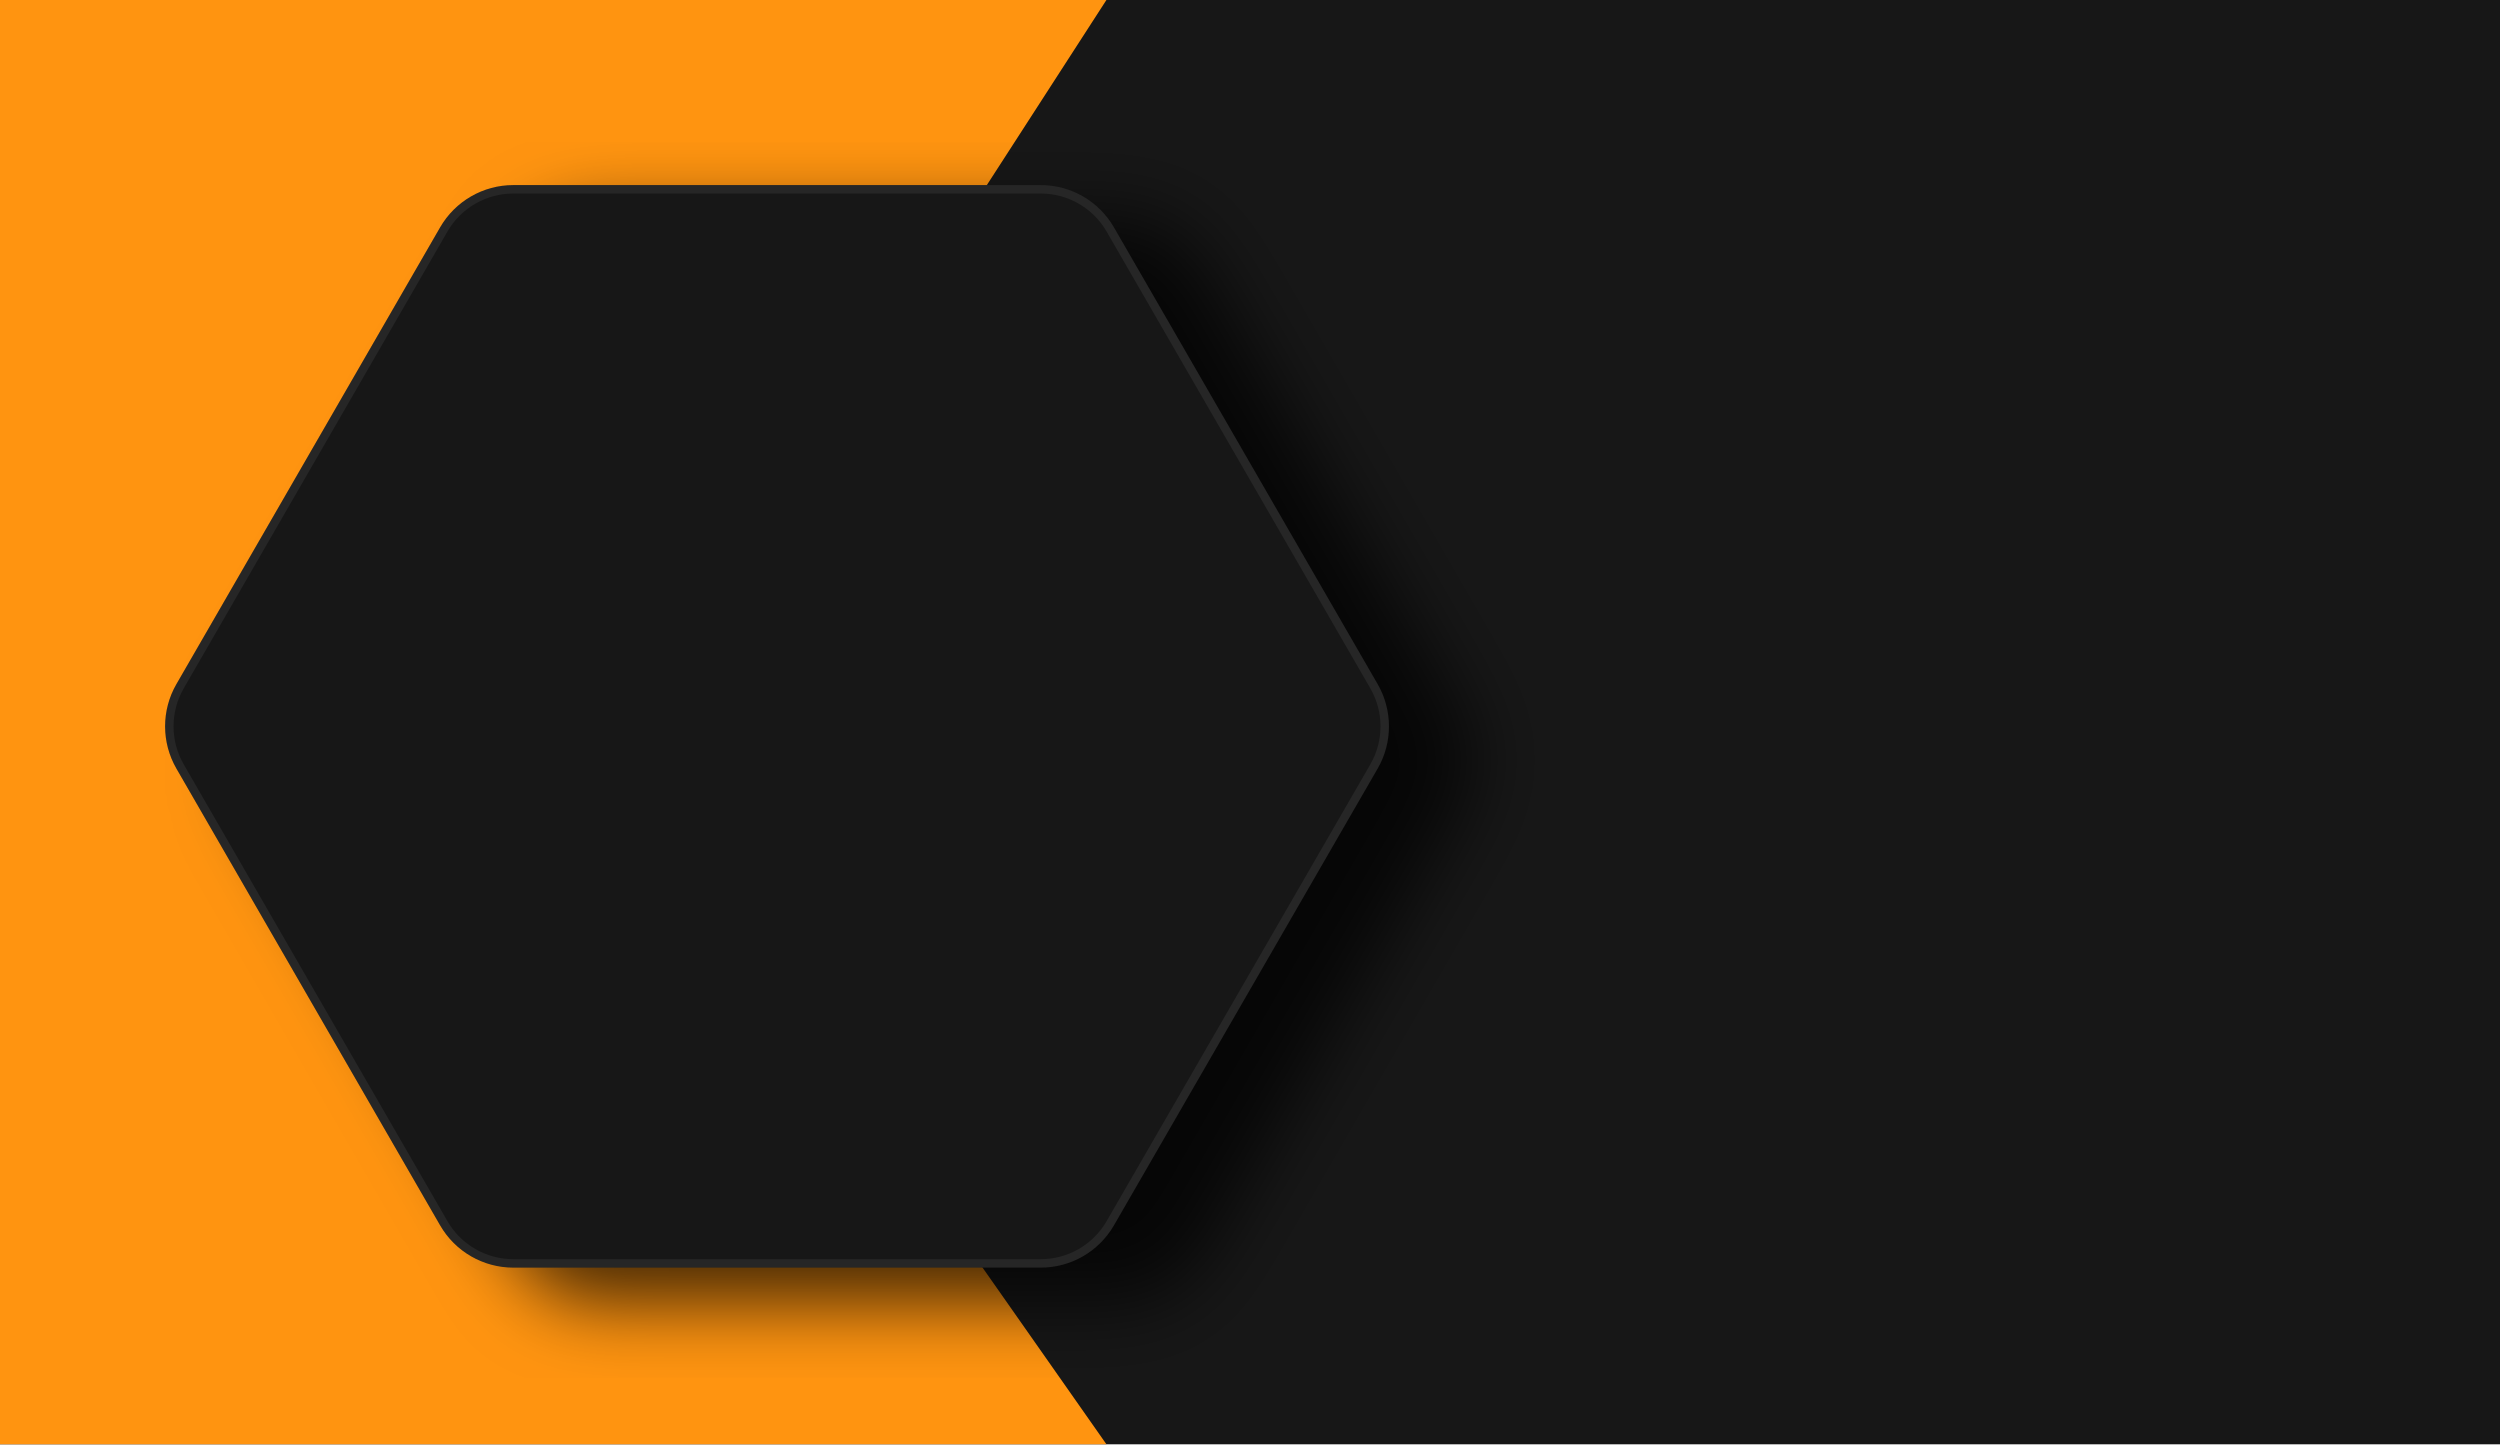
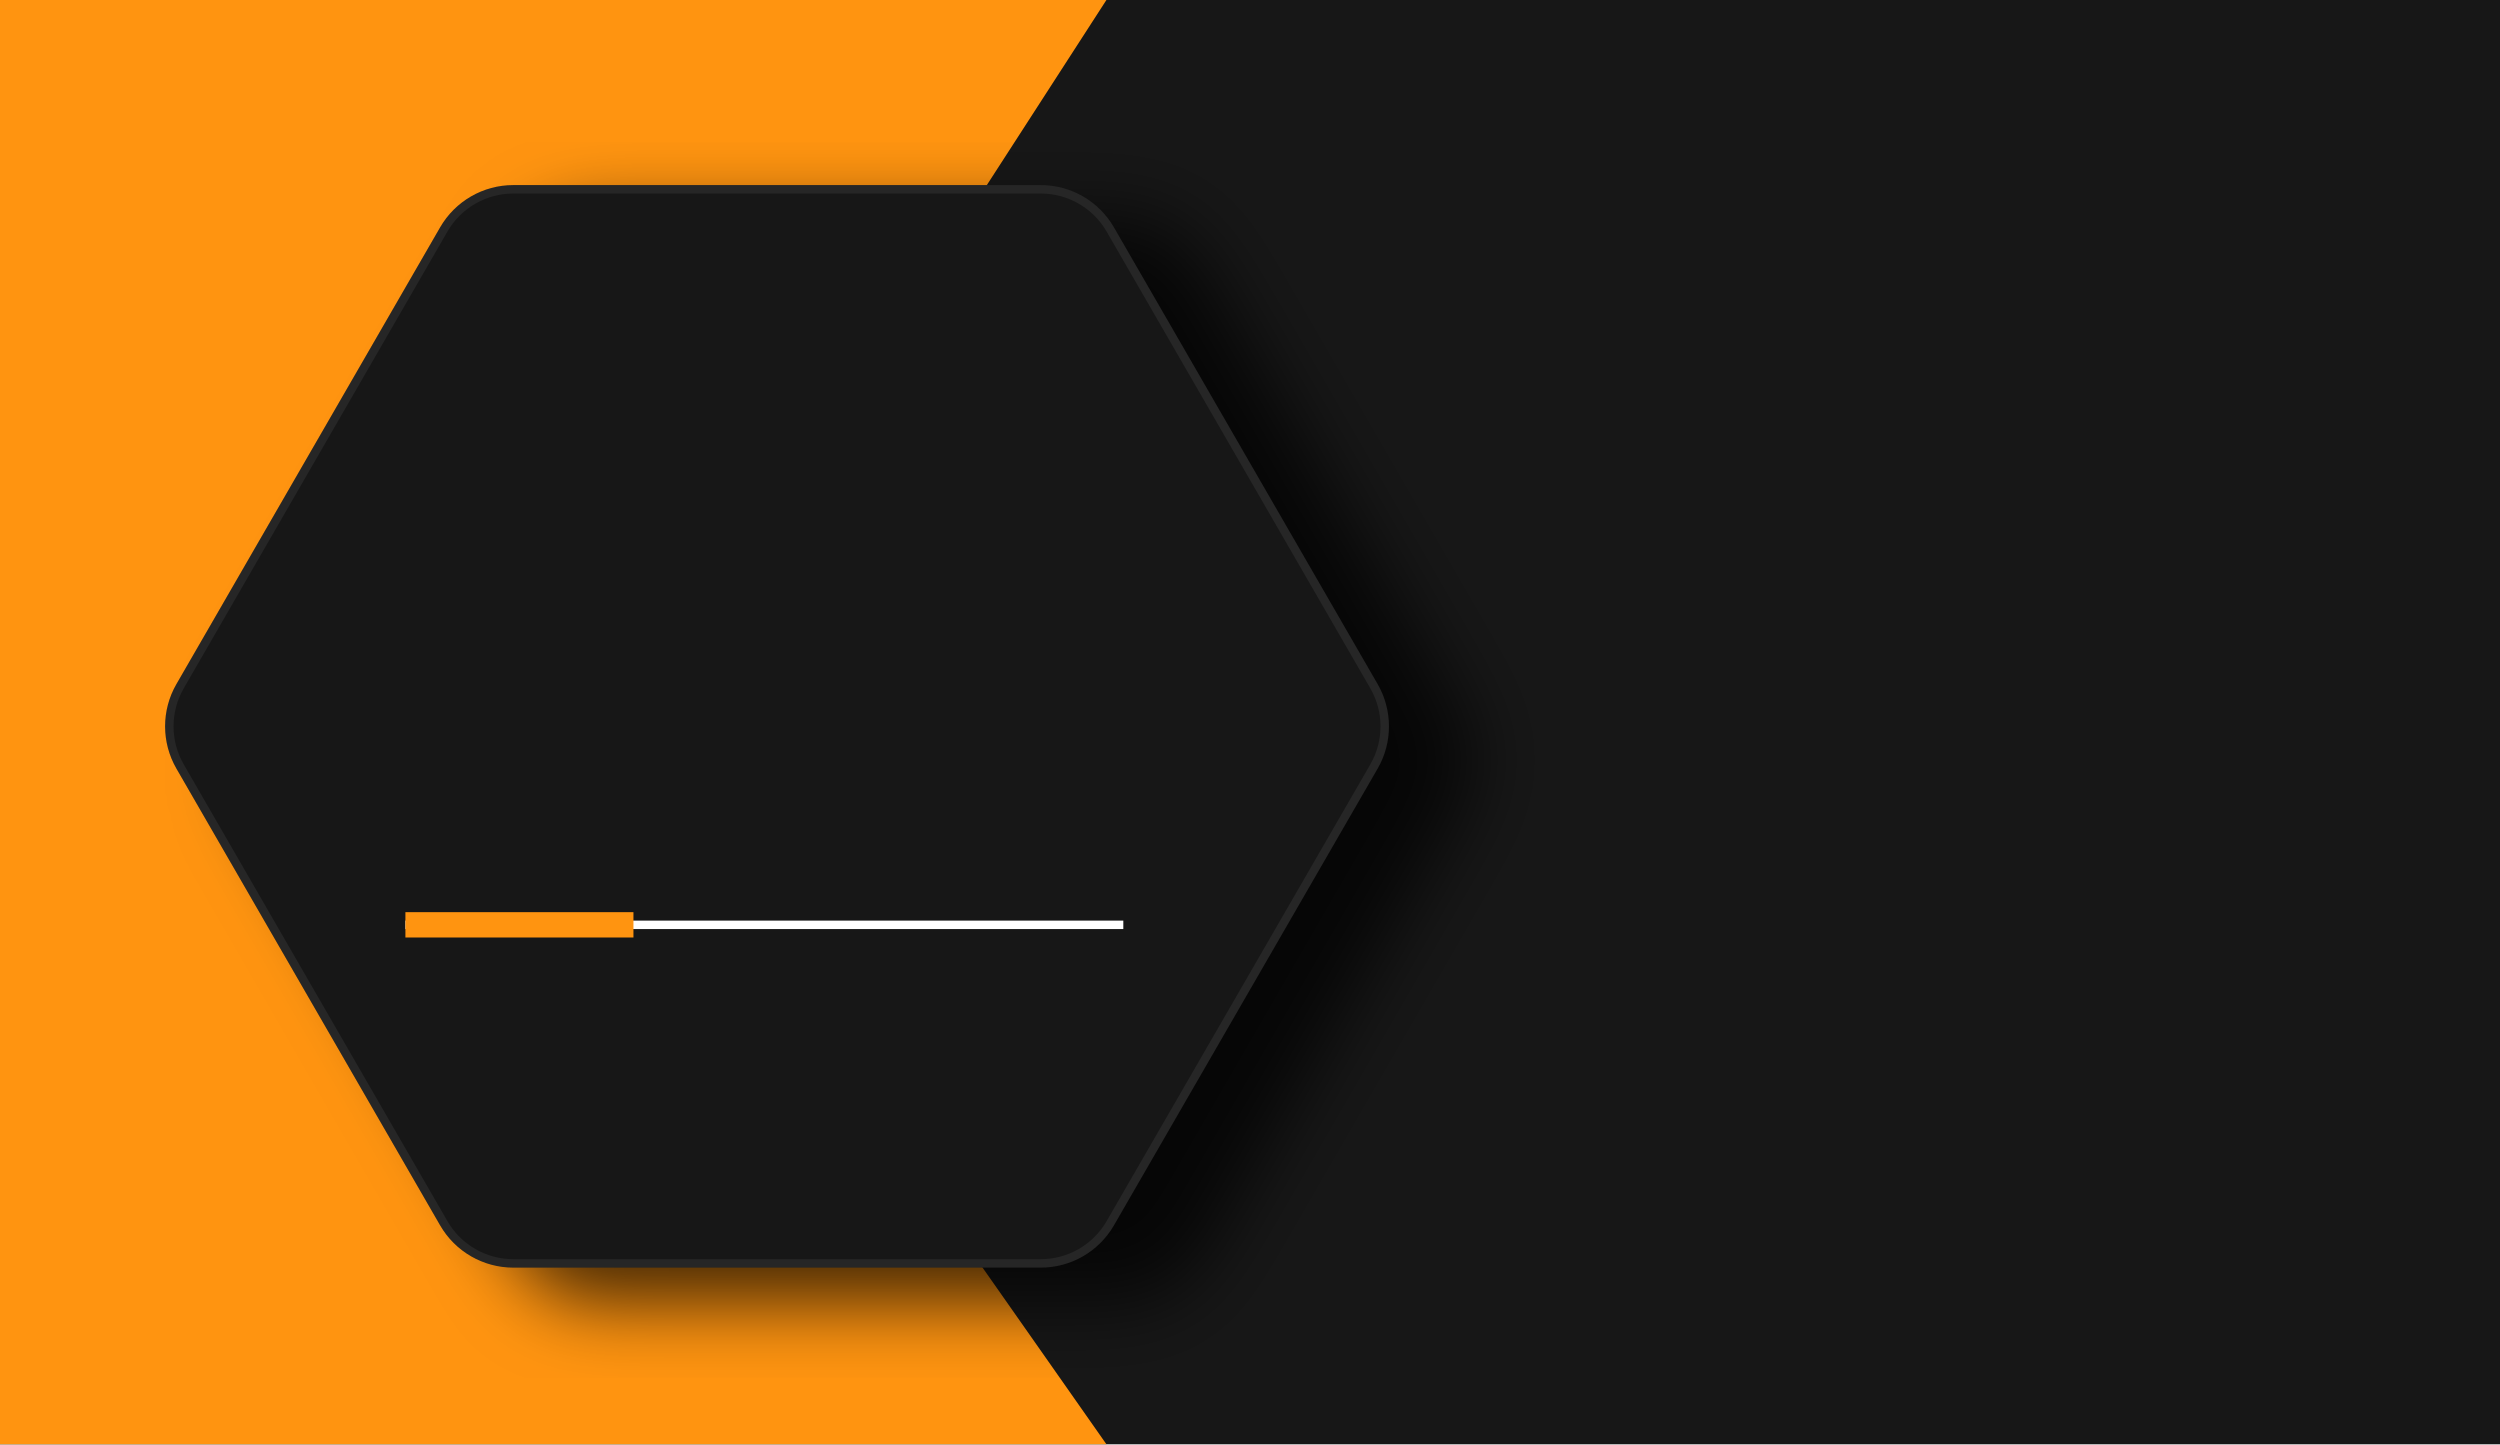
<svg xmlns="http://www.w3.org/2000/svg" width="296" height="171" viewBox="0 0 296 171" fill="none">
  <rect width="296" height="171" transform="matrix(-1 0 0 1 296 0)" fill="#171717" />
  <path d="M131 0H0V171H131L73.5 89L131 0Z" fill="#FF9410" />
  <g filter="url(#filter0_d)">
    <path d="M20.887 81C19.1 84.094 19.1 87.906 20.887 91L52.113 145.086C53.9 148.18 57.201 150.086 60.773 150.086L123.227 150.086C126.799 150.086 130.1 148.18 131.887 145.086L163.113 91C164.9 87.906 164.9 84.094 163.113 81L131.887 26.914C130.1 23.82 126.799 21.914 123.226 21.914L60.773 21.914C57.201 21.914 53.9 23.82 52.113 26.914L20.887 81Z" fill="#171717" />
    <path d="M21.32 90.75L52.546 144.836C54.243 147.775 57.38 149.586 60.773 149.586L123.227 149.586C126.621 149.586 129.757 147.775 131.454 144.836L162.68 90.75C164.377 87.811 164.377 84.189 162.68 81.25L131.454 27.164C129.757 24.225 126.621 22.414 123.226 22.414L60.773 22.414C57.38 22.414 54.243 24.225 52.546 27.164L21.32 81.25C19.623 84.189 19.623 87.811 21.32 90.75Z" stroke="#C4C4C4" stroke-opacity="0.09" />
  </g>
+   <rect x="48" y="109" width="85" height="1" fill="white" />
+   <rect x="48" y="108" width="27" height="3" fill="#FF9410" />
  <defs>
    <filter id="filter0_d" x="19.547" y="16.914" width="163.906" height="146.172" filterUnits="userSpaceOnUse" color-interpolation-filters="sRGB">
      <feFlood flood-opacity="0" result="BackgroundImageFix" />
      <feColorMatrix in="SourceAlpha" type="matrix" values="0 0 0 0 0 0 0 0 0 0 0 0 0 0 0 0 0 0 127 0" />
      <feOffset dx="10" dy="4" />
      <feGaussianBlur stdDeviation="4.5" />
      <feColorMatrix type="matrix" values="0 0 0 0 0 0 0 0 0 0 0 0 0 0 0 0 0 0 0.74 0" />
      <feBlend mode="normal" in2="BackgroundImageFix" result="effect1_dropShadow" />
      <feBlend mode="normal" in="SourceGraphic" in2="effect1_dropShadow" result="shape" />
    </filter>
  </defs>
</svg>
